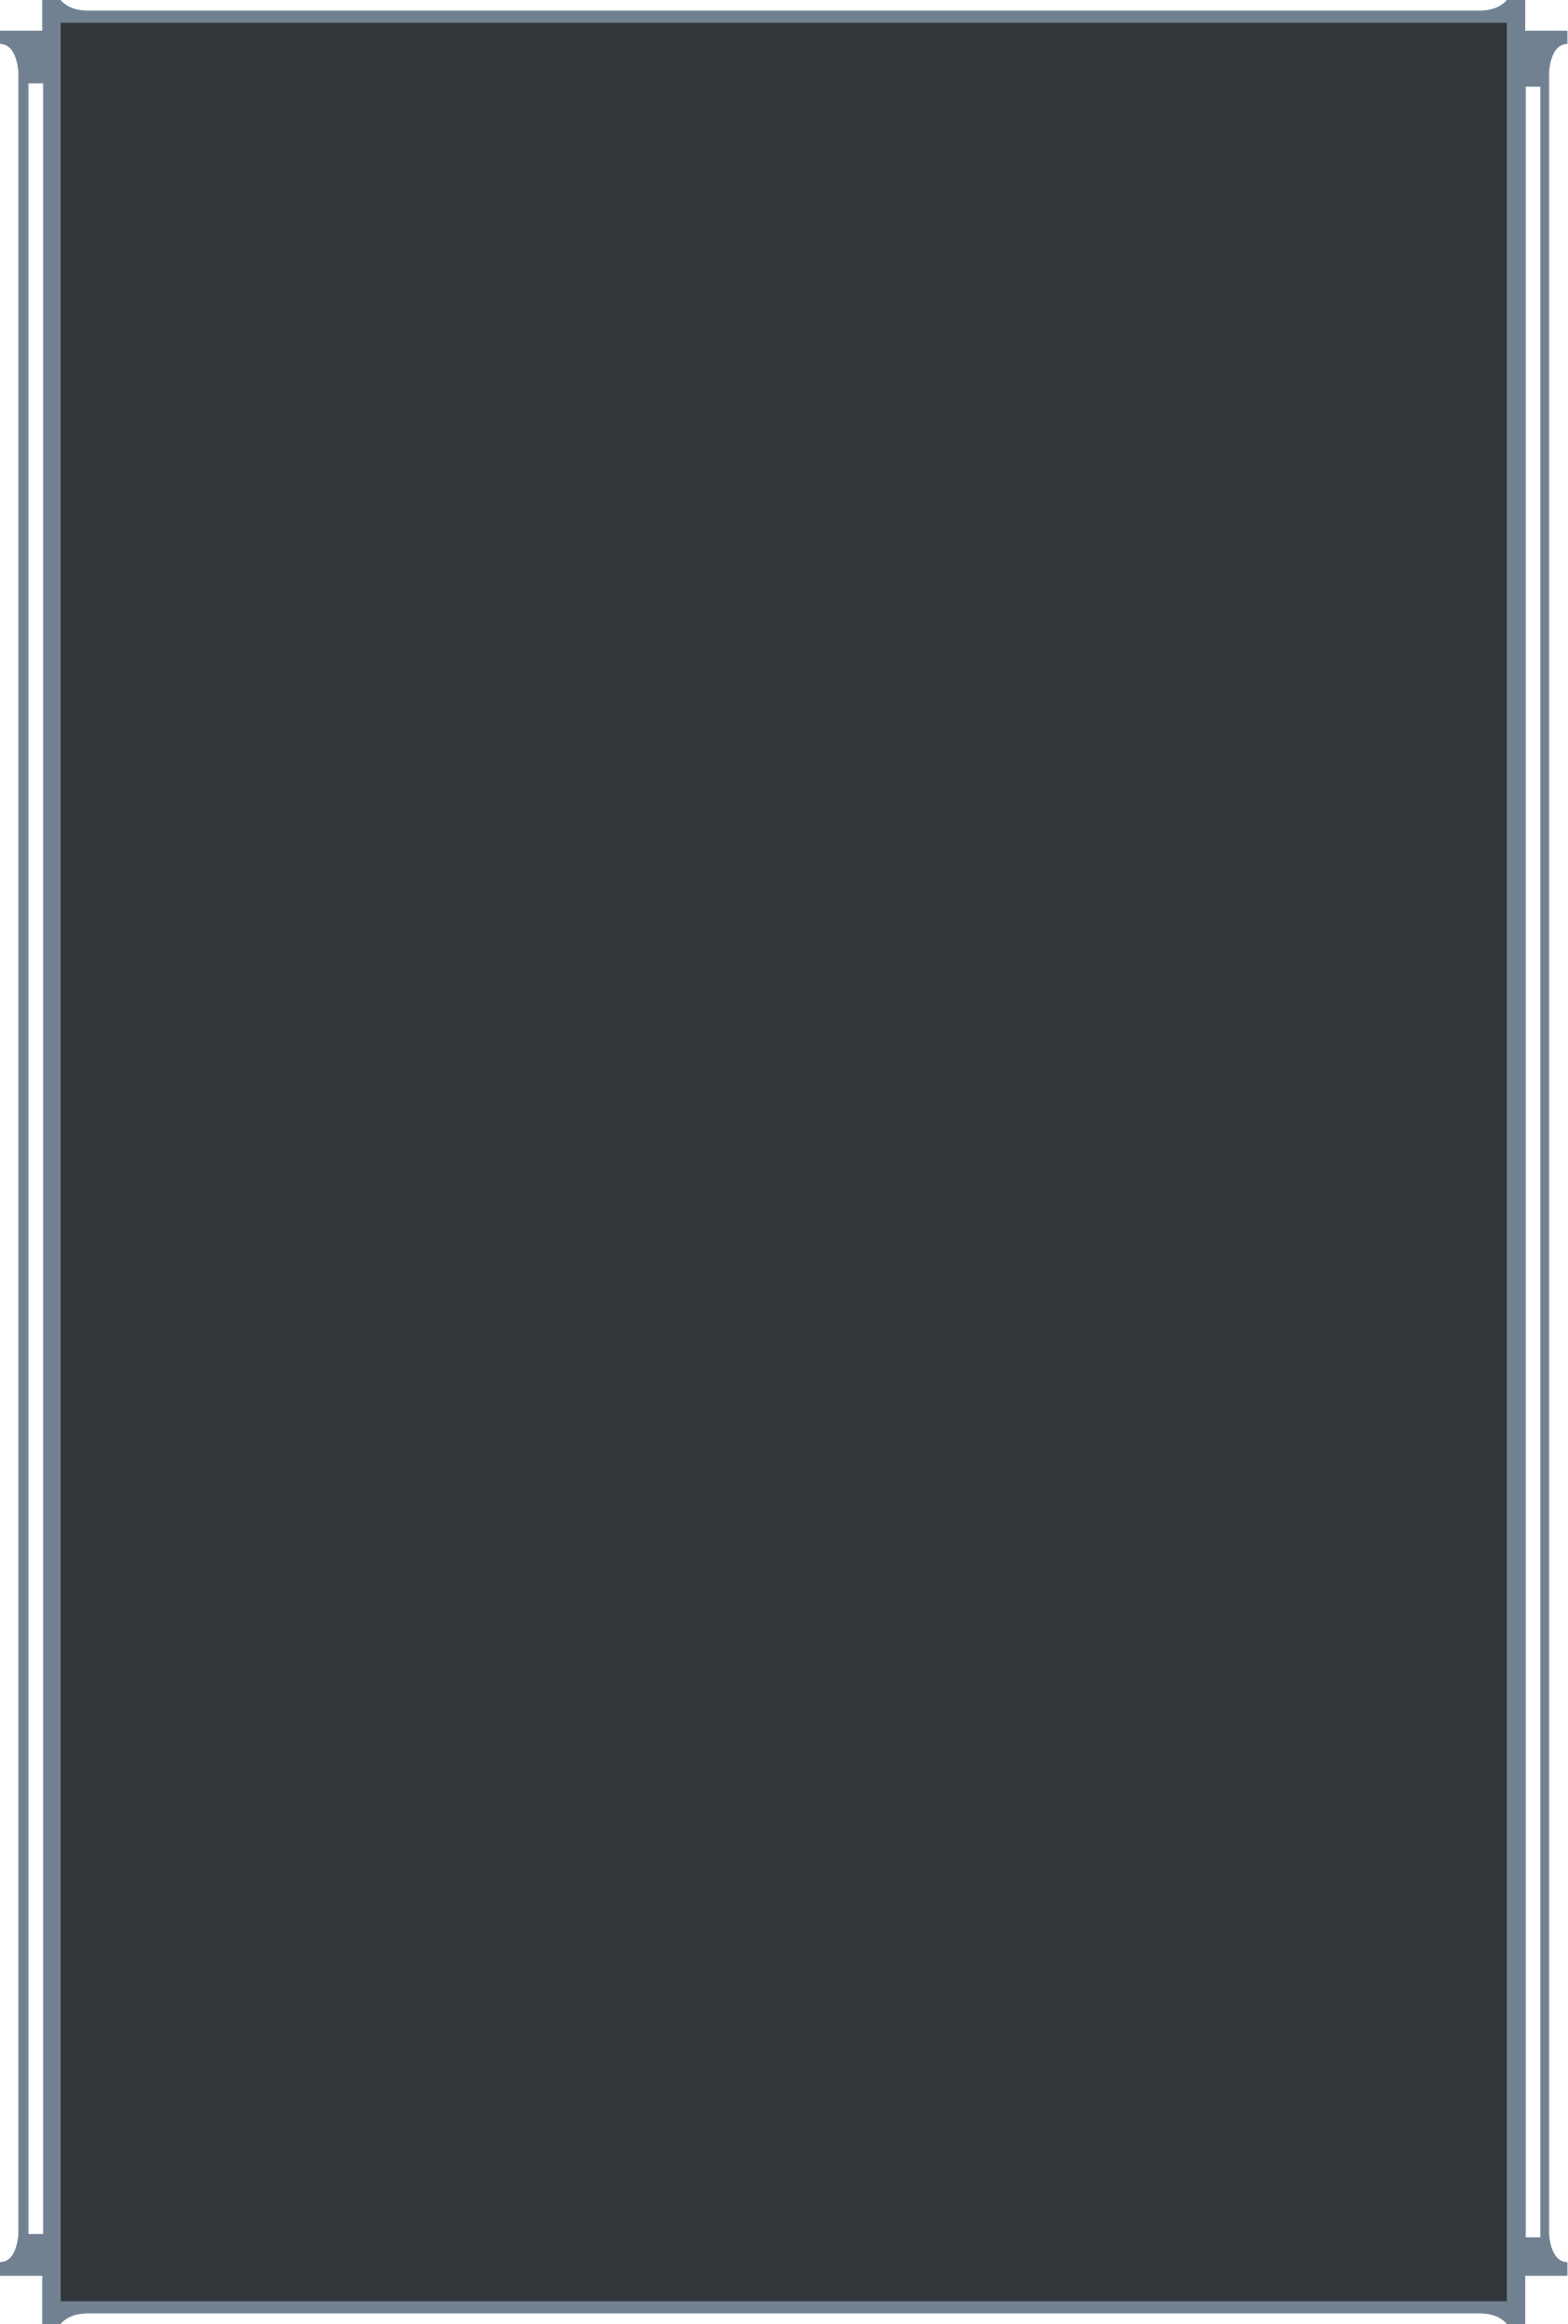
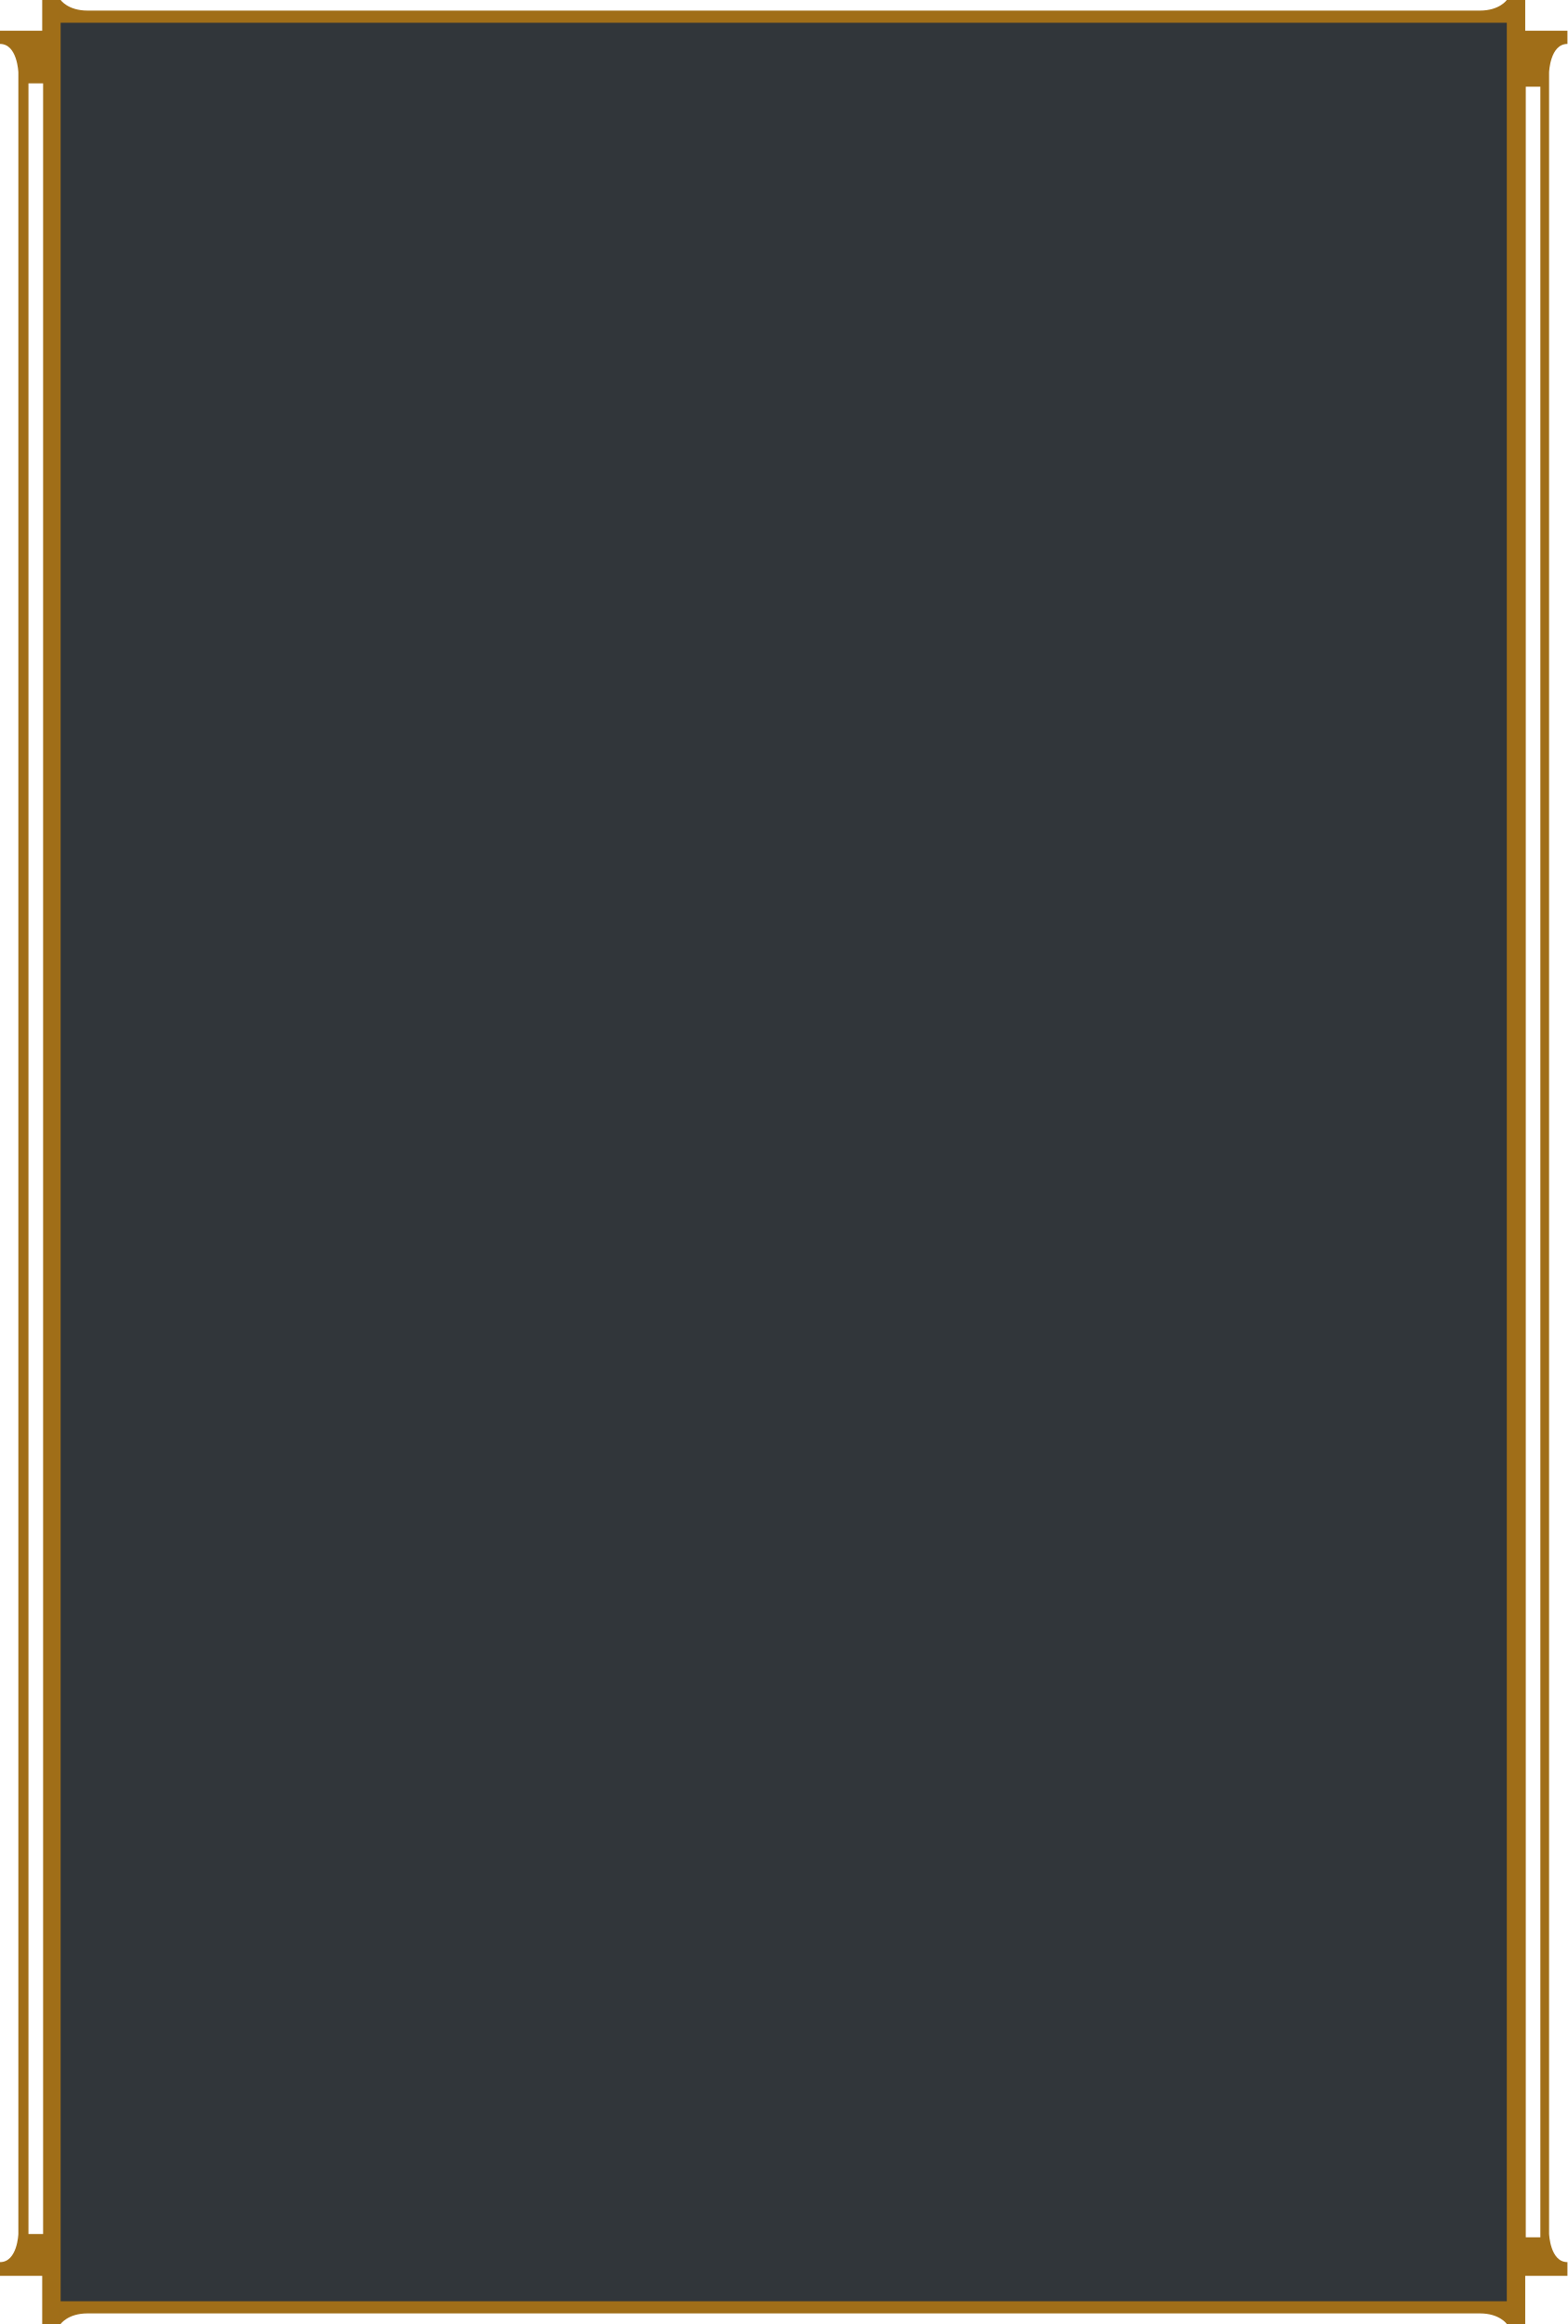
<svg xmlns="http://www.w3.org/2000/svg" viewBox="0 0 228 338" class="ddbc-svg ">
  <polygon fill="#10161ADB" points="8 336 221 336 221 2 8 2 8 336" />
-   <path fill="#718191" d="M228,6.39V4.47h-6.14V0h-2.68s-1.06,1.54-3.91,1.54H12.73C9.88,1.54,8.82,0,8.82,0H6.14V4.47H0V6.39c2.53,0,2.67,4.14,2.67,4.14V324.91S2.53,329,0,329v2H6.14v7H8.82V3.31H219.18V334.69H8.82V338s1.06-1.54,3.91-1.54H215.27c2.84,0,3.9,1.52,3.91,1.54h2.68v-7H228v-2c-2.53,0-2.67-4.13-2.67-4.13V10.53S225.47,6.39,228,6.39ZM6.27,324.91H4.14V12.12H6.27Zm217.79.48h-2.12V12.61h2.12Z" />
+   <path fill="#A06E18" d="M228,6.39V4.47h-6.14V0h-2.68s-1.06,1.54-3.91,1.54H12.73C9.88,1.54,8.82,0,8.82,0H6.14V4.47H0V6.39c2.53,0,2.67,4.14,2.67,4.14V324.91S2.53,329,0,329v2H6.14v7H8.82V3.31H219.18V334.69H8.82V338s1.06-1.54,3.91-1.54H215.27c2.84,0,3.9,1.52,3.91,1.54h2.68v-7H228v-2c-2.53,0-2.67-4.13-2.67-4.13V10.53S225.47,6.39,228,6.39ZM6.27,324.91H4.14V12.12H6.27Zm217.79.48h-2.12V12.61h2.12Z" />
</svg>
